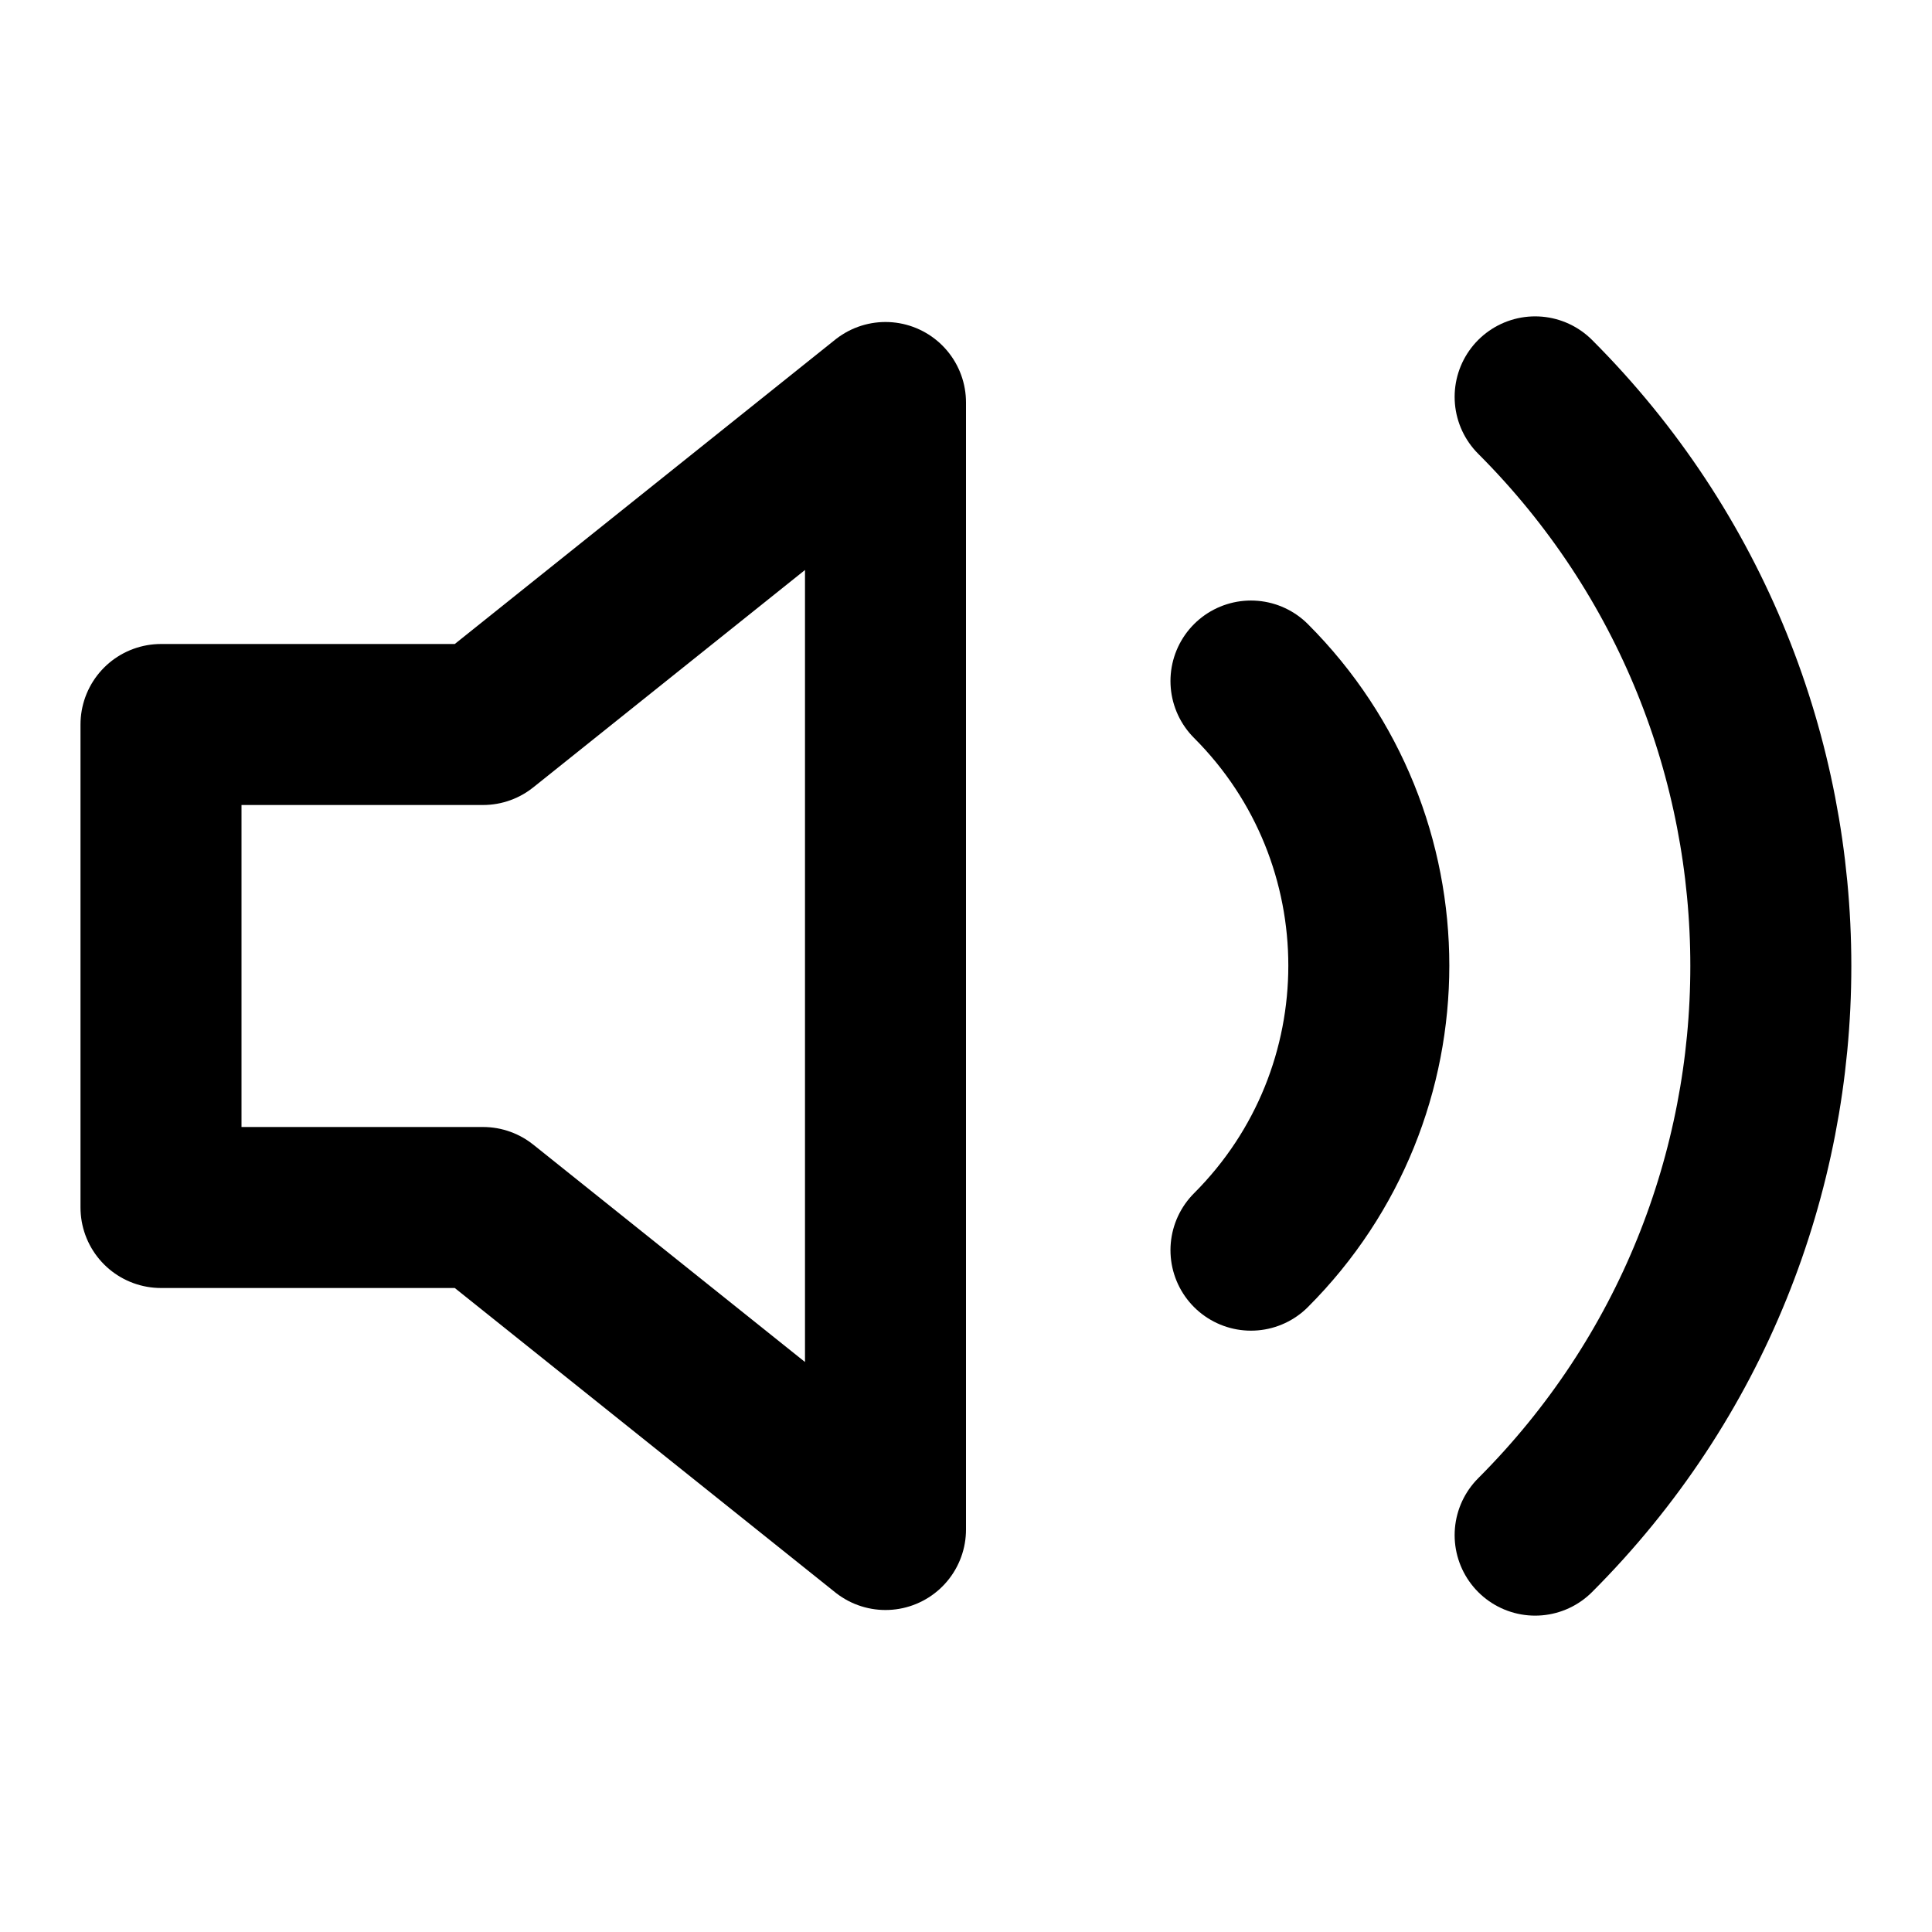
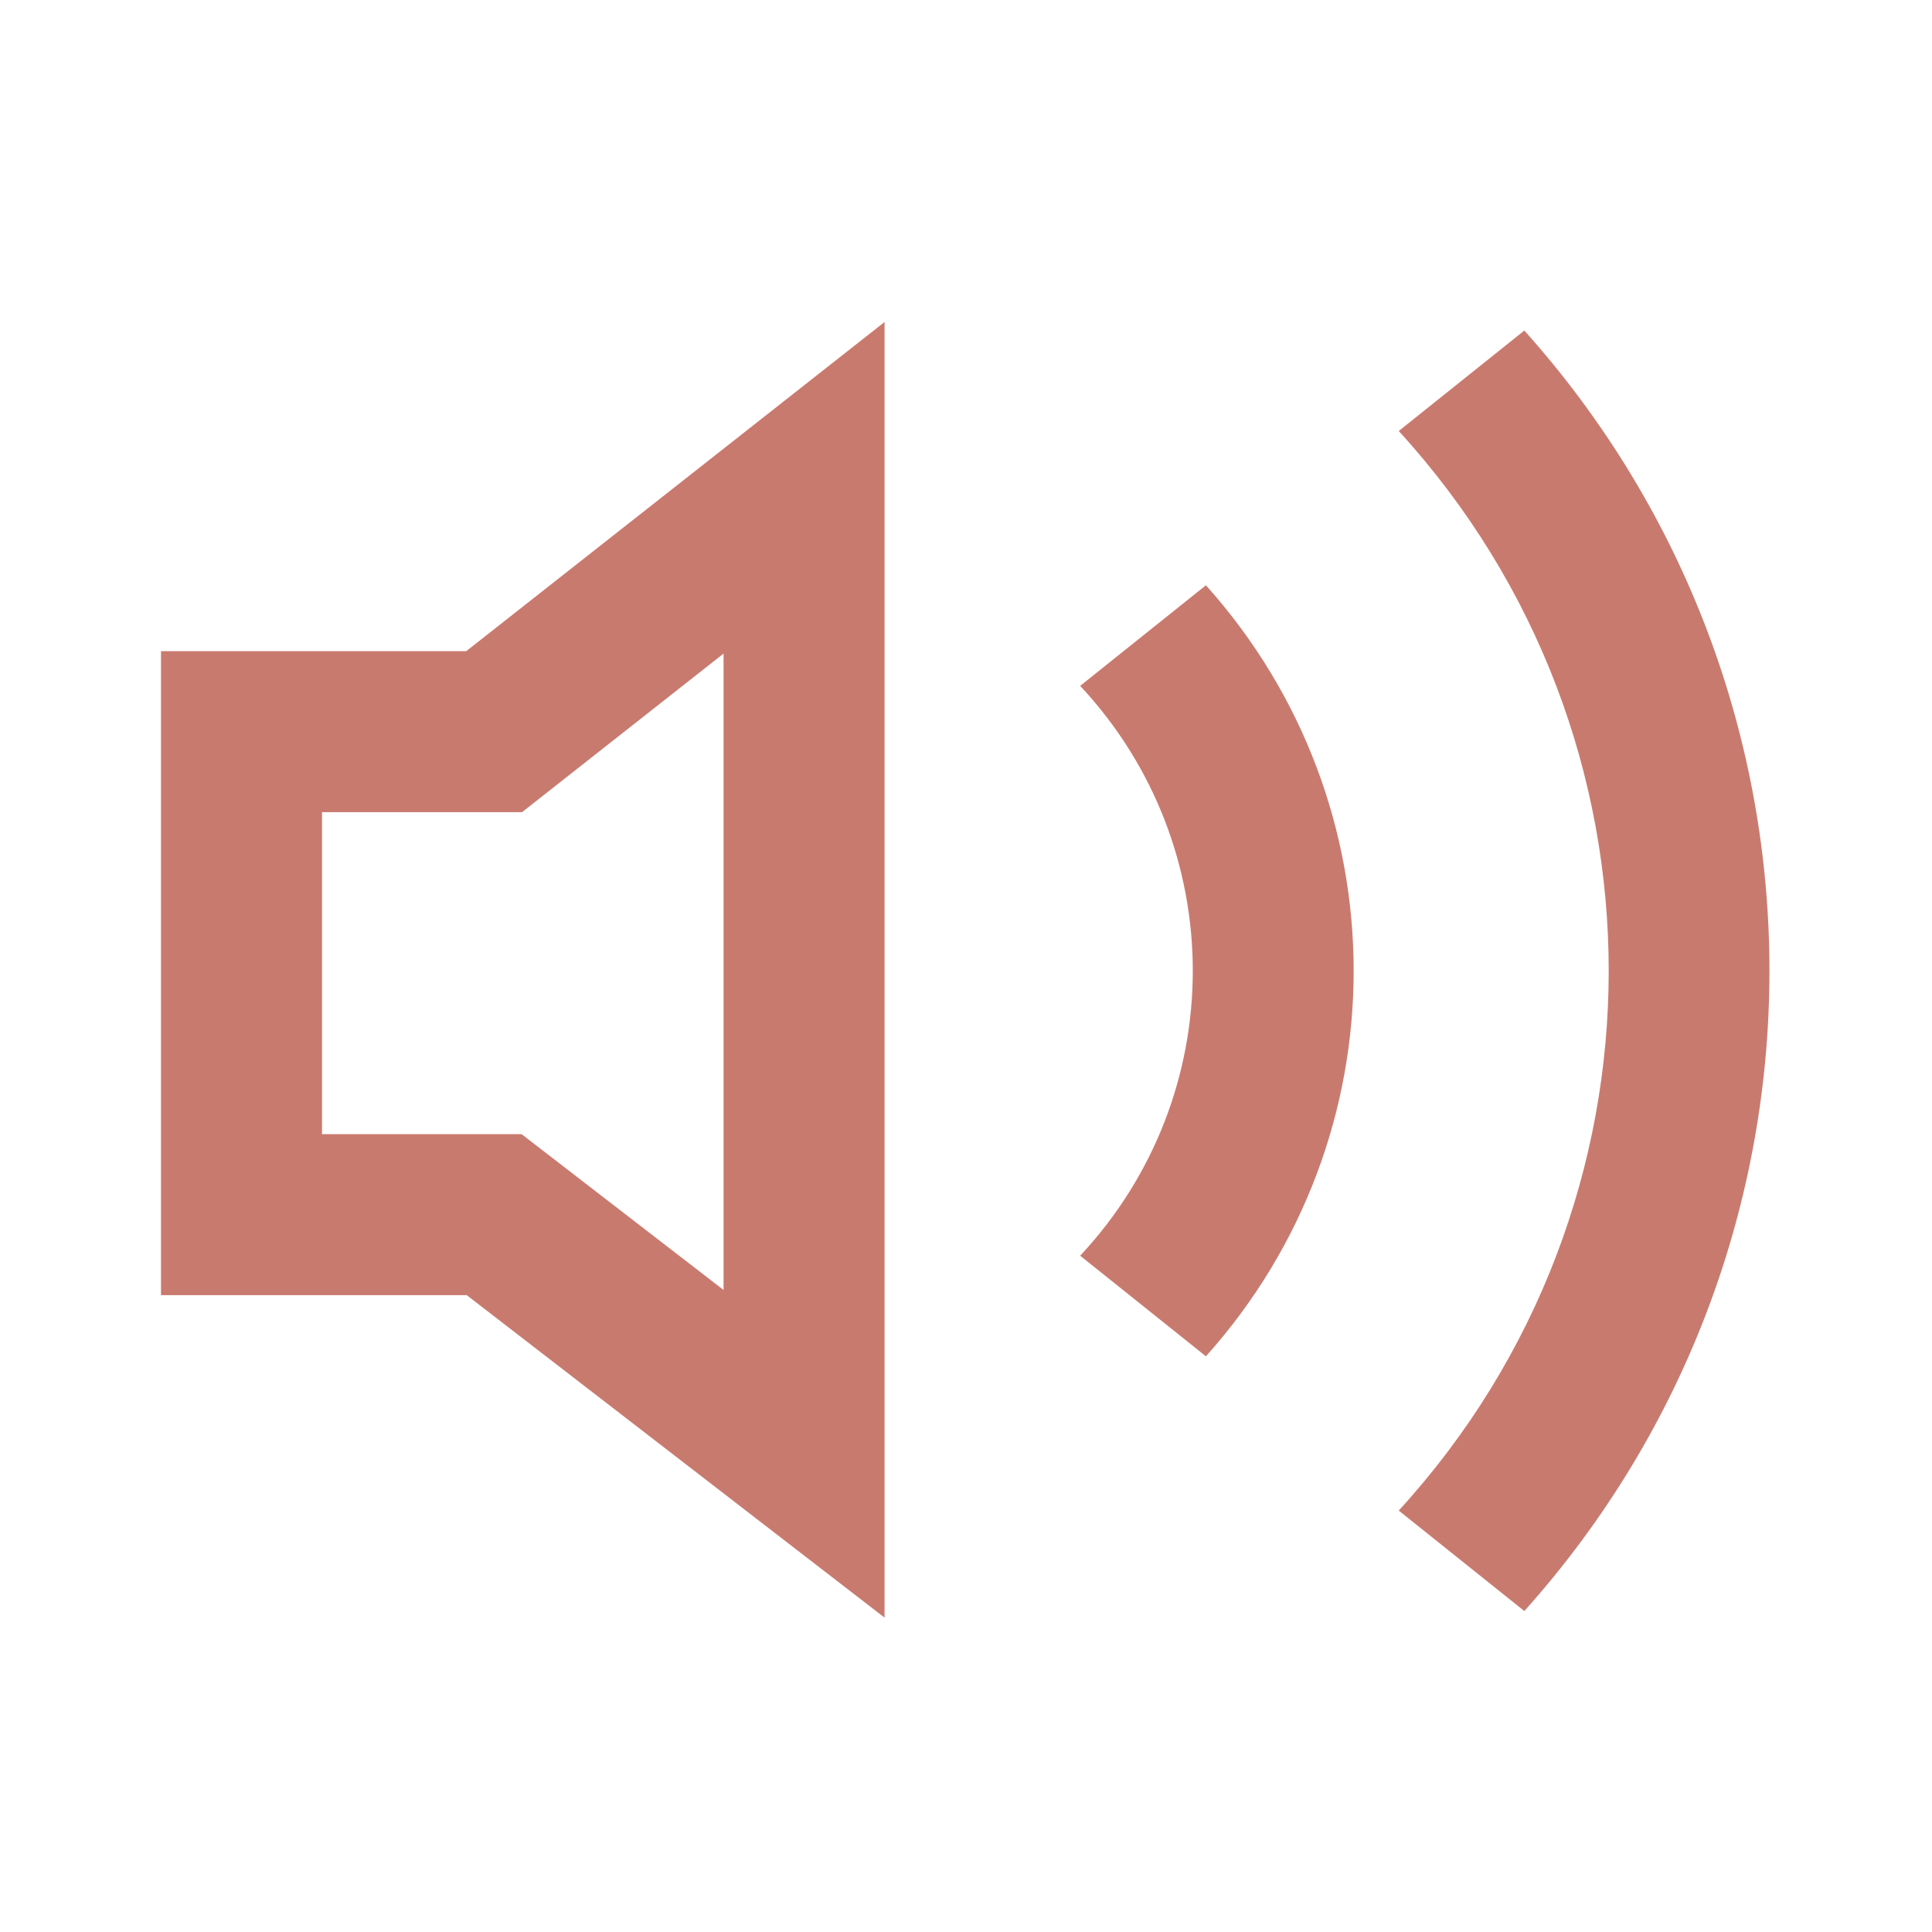
- <svg xmlns="http://www.w3.org/2000/svg" viewBox="0 0 24 24" fill="none" stroke="currentColor" stroke-width="2" stroke-linecap="round" stroke-linejoin="round">
-   <path d="M11 5L6 9H2v6h4l5 4V5z" />
-   <path d="M19.07 4.93a10 10 0 0 1 0 14.14" />
-   <path d="M15.54 8.46a5 5 0 0 1 0 7.07" />
+ <svg xmlns="http://www.w3.org/2000/svg" width="800px" height="800px" viewBox="0 0 512 512" version="1.1" fill="#000000">
+   <g id="SVGRepo_bgCarrier" stroke-width="0" />
+   <g id="SVGRepo_tracerCarrier" stroke-linecap="round" stroke-linejoin="round" />
+   <g id="SVGRepo_iconCarrier">
+     <g id="Page-1" stroke="none" stroke-width="1" fill="none" fill-rule="evenodd">
+       <g id="icon" fill="#c97a6f" transform="translate(42.66667, 85.33333)">
+         <path d="M361.299,341.611 L328.014,314.982 C402.207,233.906 402.207,109.966 328.013,28.891 L361.298,2.263 C447.91,98.975 447.909,244.898 361.299,341.611 Z M276.913,69.772 L243.589,96.431 C283.384,138.999 283.383,204.875 243.59,247.443 L276.914,274.101 C329.119,215.88 329.119,127.992 276.913,69.772 Z M191.75,1.42108547e-14 L80.896,87.229 L7.10542736e-15,87.229 L7.10542736e-15,257.896 L81.021,257.896 L191.75,343.354 L191.75,1.42108547e-14 L191.75,1.42108547e-14 Z M42.667,129.896 L95.687,129.896 L149.083,87.875 L149.083,256.521 L95.562,215.229 L42.667,215.229 L42.667,129.896 Z" id="Shape"> </path>
+       </g>
+     </g>
+   </g>
</svg>
